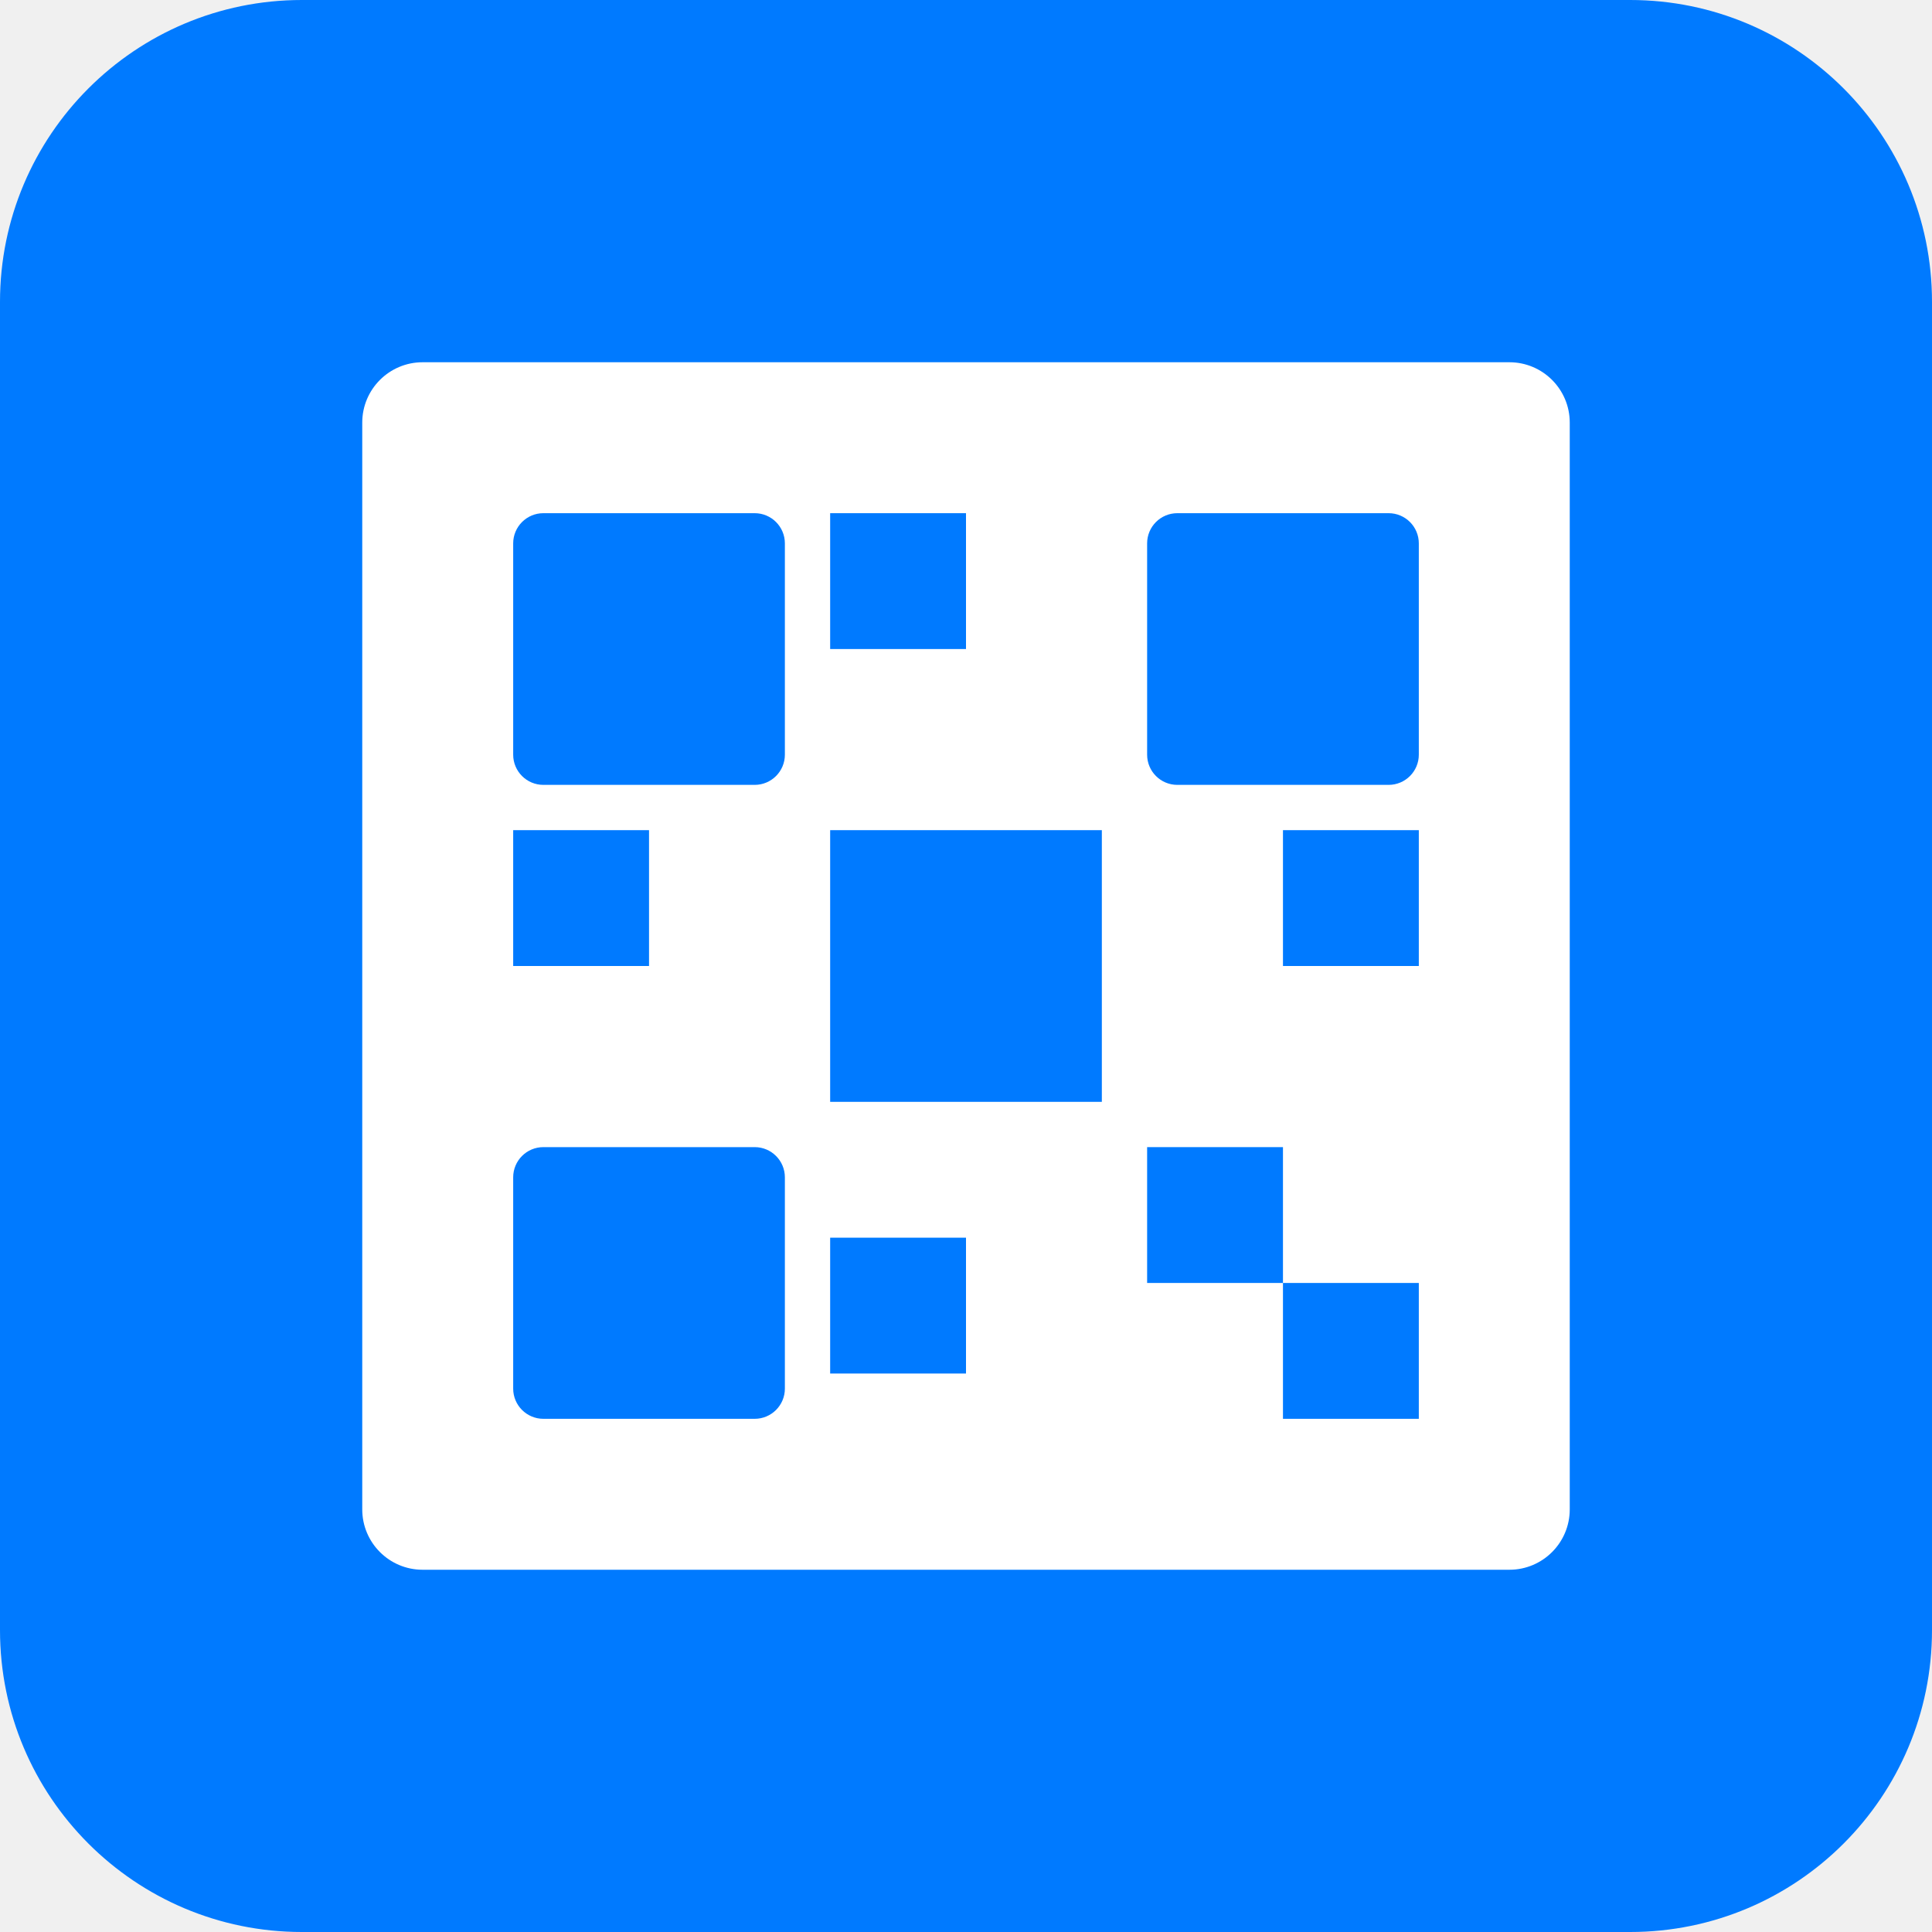
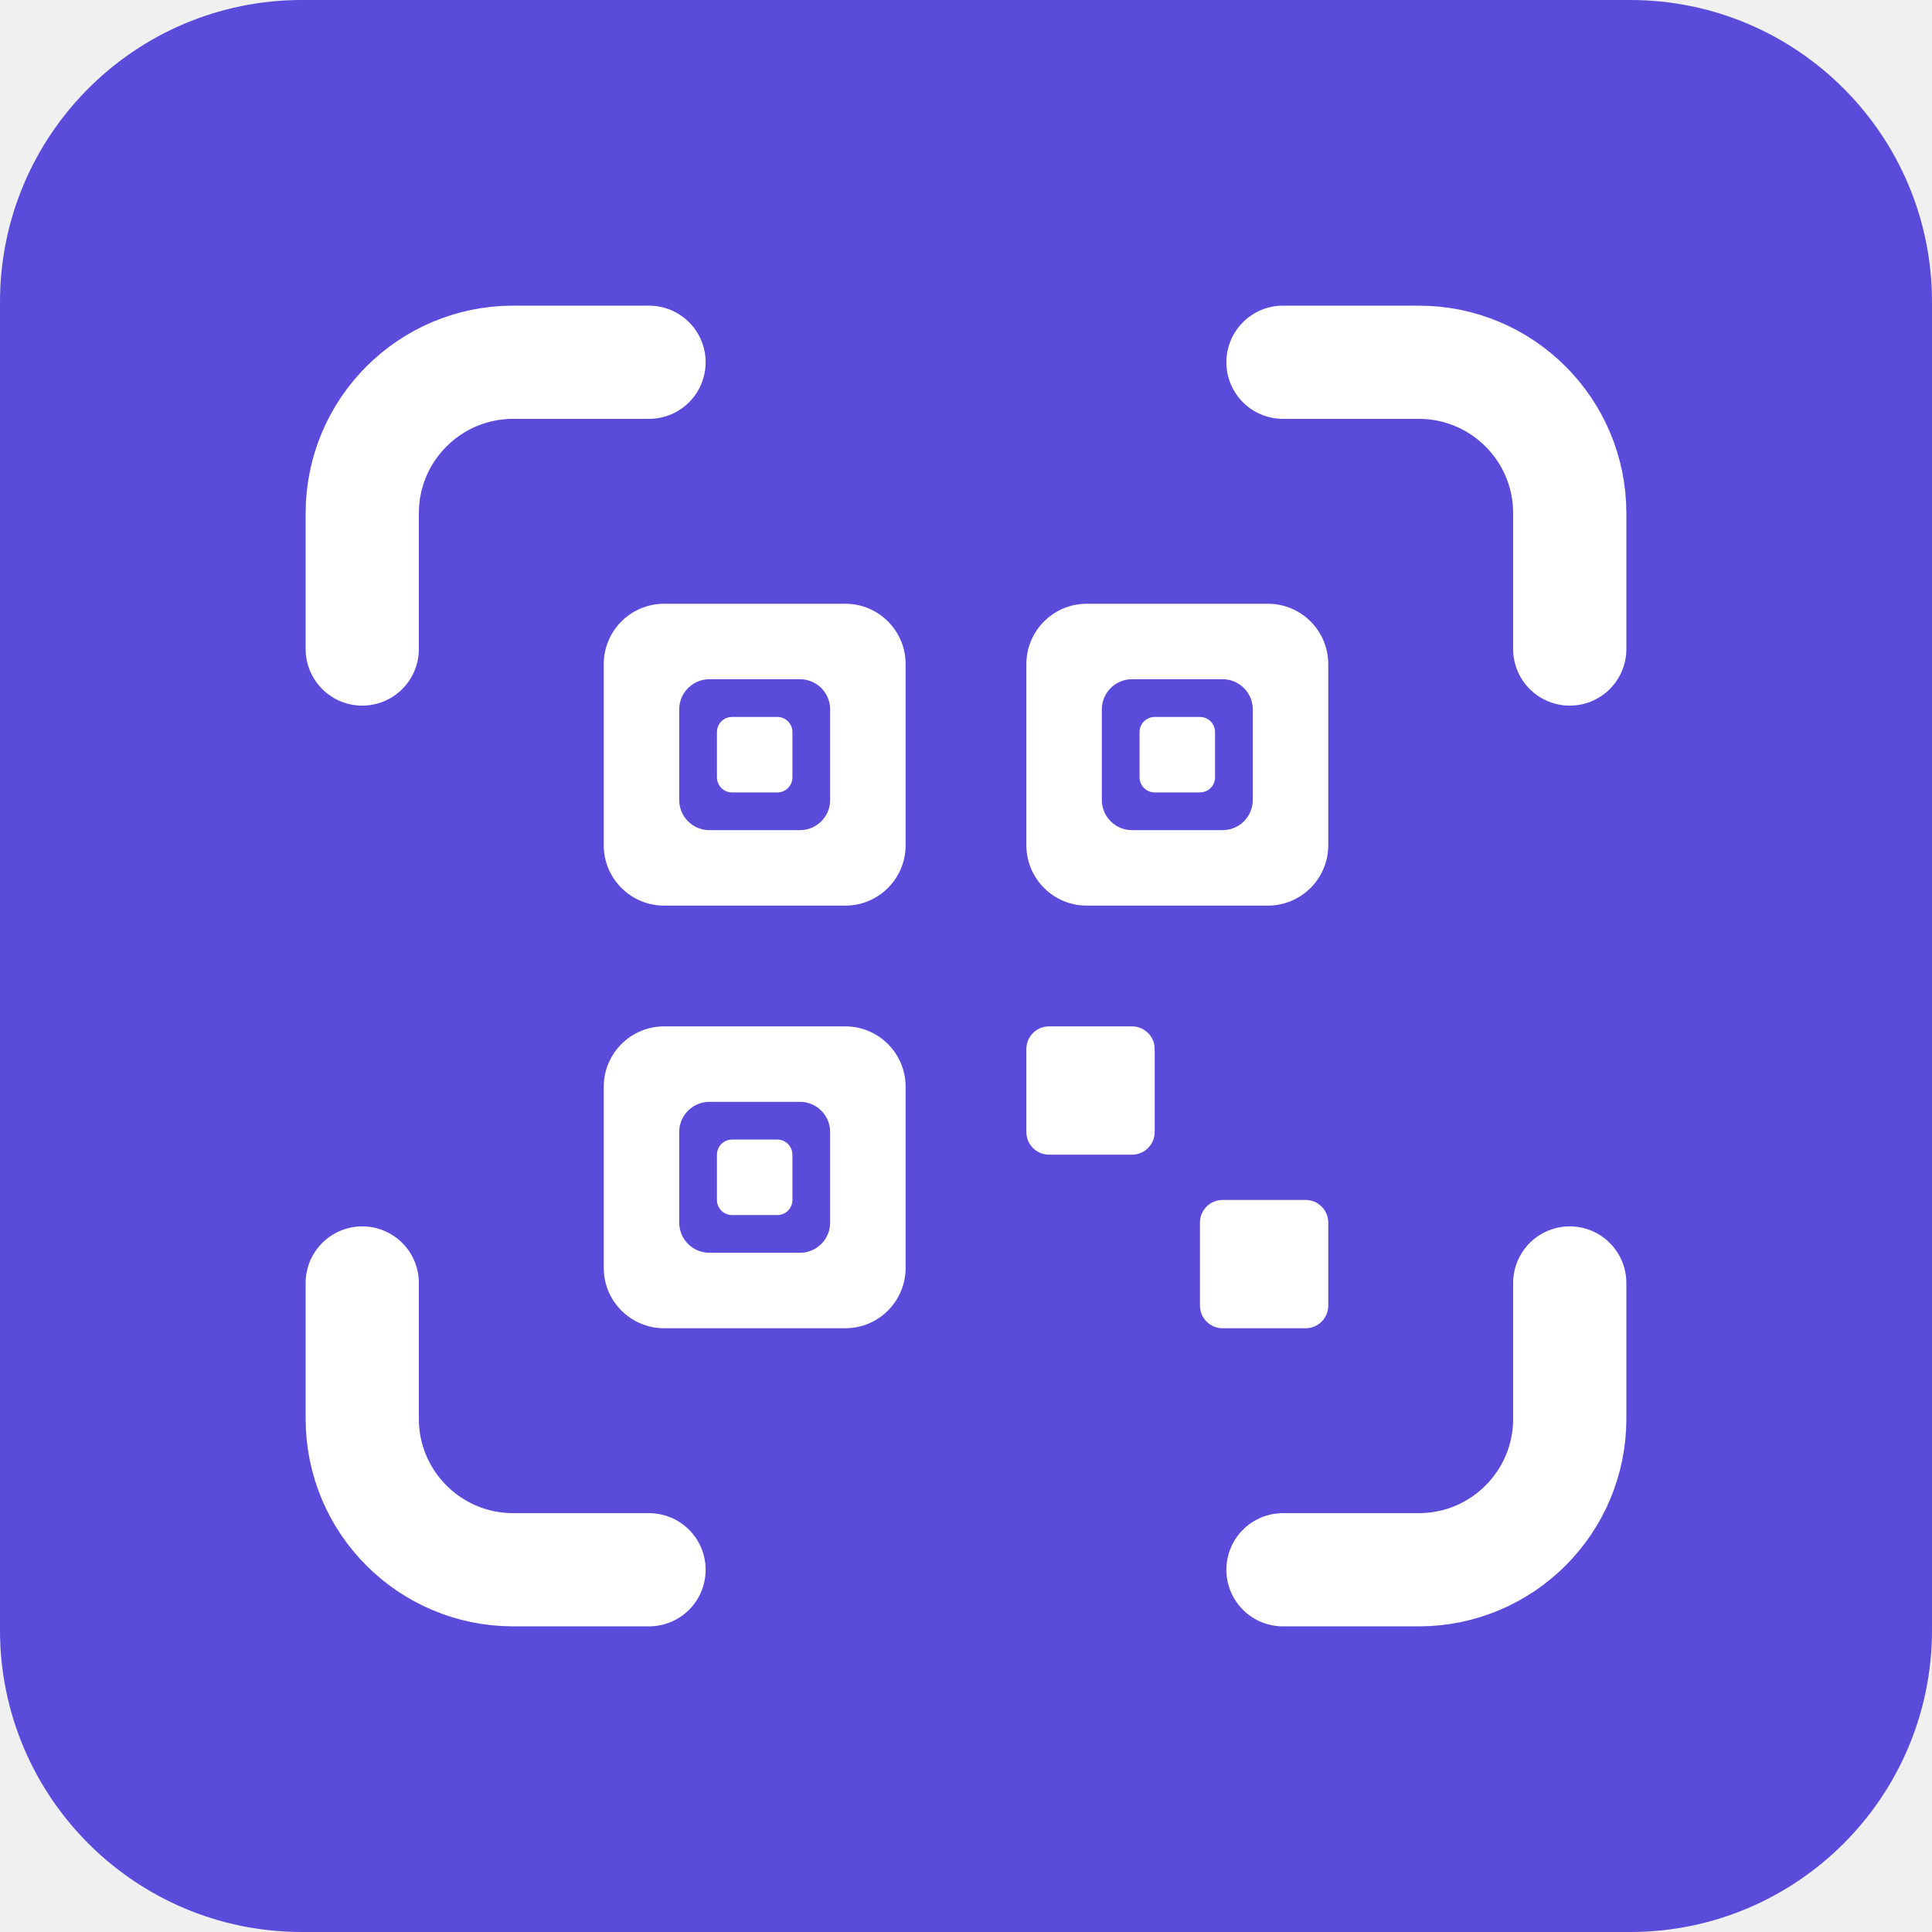
<svg xmlns="http://www.w3.org/2000/svg" viewBox="0 0 512 512" width="512" height="512">
-   <rect width="512" height="512" rx="80" fill="#007AFF" />
-   <rect x="96" y="96" width="320" height="320" rx="16" fill="white" />
-   <rect x="136" y="136" width="72" height="72" rx="8" fill="#007AFF" />
-   <rect x="220" y="136" width="36" height="36" fill="#007AFF" />
-   <rect x="304" y="136" width="72" height="72" rx="8" fill="#007AFF" />
-   <rect x="136" y="220" width="36" height="36" fill="#007AFF" />
-   <rect x="220" y="220" width="72" height="72" fill="#007AFF" />
-   <rect x="340" y="220" width="36" height="36" fill="#007AFF" />
-   <rect x="136" y="304" width="72" height="72" rx="8" fill="#007AFF" />
-   <rect x="220" y="328" width="36" height="36" fill="#007AFF" />
-   <rect x="304" y="304" width="36" height="36" fill="#007AFF" />
-   <rect x="340" y="340" width="36" height="36" fill="#007AFF" />
+   <rect width="512" height="512" rx="80" fill="#5B4BDB" />
+   <g fill="none" stroke="#fff" stroke-width="30" stroke-linecap="round" stroke-linejoin="round">
+     <path d="M96 172v-36a40 40 0 0 1 40-40h36M340 96h36a40 40 0 0 1 40 40v36M416 340v36a40 40 0 0 1-40 40h-36M172 416h-36a40 40 0 0 1-40-40v-36" />
+   </g>
+   <g fill="#fff">
+     <rect x="160" y="160" width="80" height="80" rx="16" />
+     <rect x="272" y="160" width="80" height="80" rx="16" />
+     <rect x="160" y="272" width="80" height="80" rx="16" />
+     <rect x="272" y="272" width="34" height="34" rx="6" />
+     <rect x="318" y="318" width="34" height="34" rx="6" />
+   </g>
+   <g fill="#5B4BDB">
+     <rect x="180" y="180" width="40" height="40" rx="8" />
+     <rect x="292" y="180" width="40" height="40" rx="8" />
+     <rect x="180" y="292" width="40" height="40" rx="8" />
+   </g>
+   <g fill="#fff">
+     <rect x="190" y="190" width="20" height="20" rx="4" />
+     <rect x="302" y="190" width="20" height="20" rx="4" />
+     <rect x="190" y="302" width="20" height="20" rx="4" />
+   </g>
</svg>
